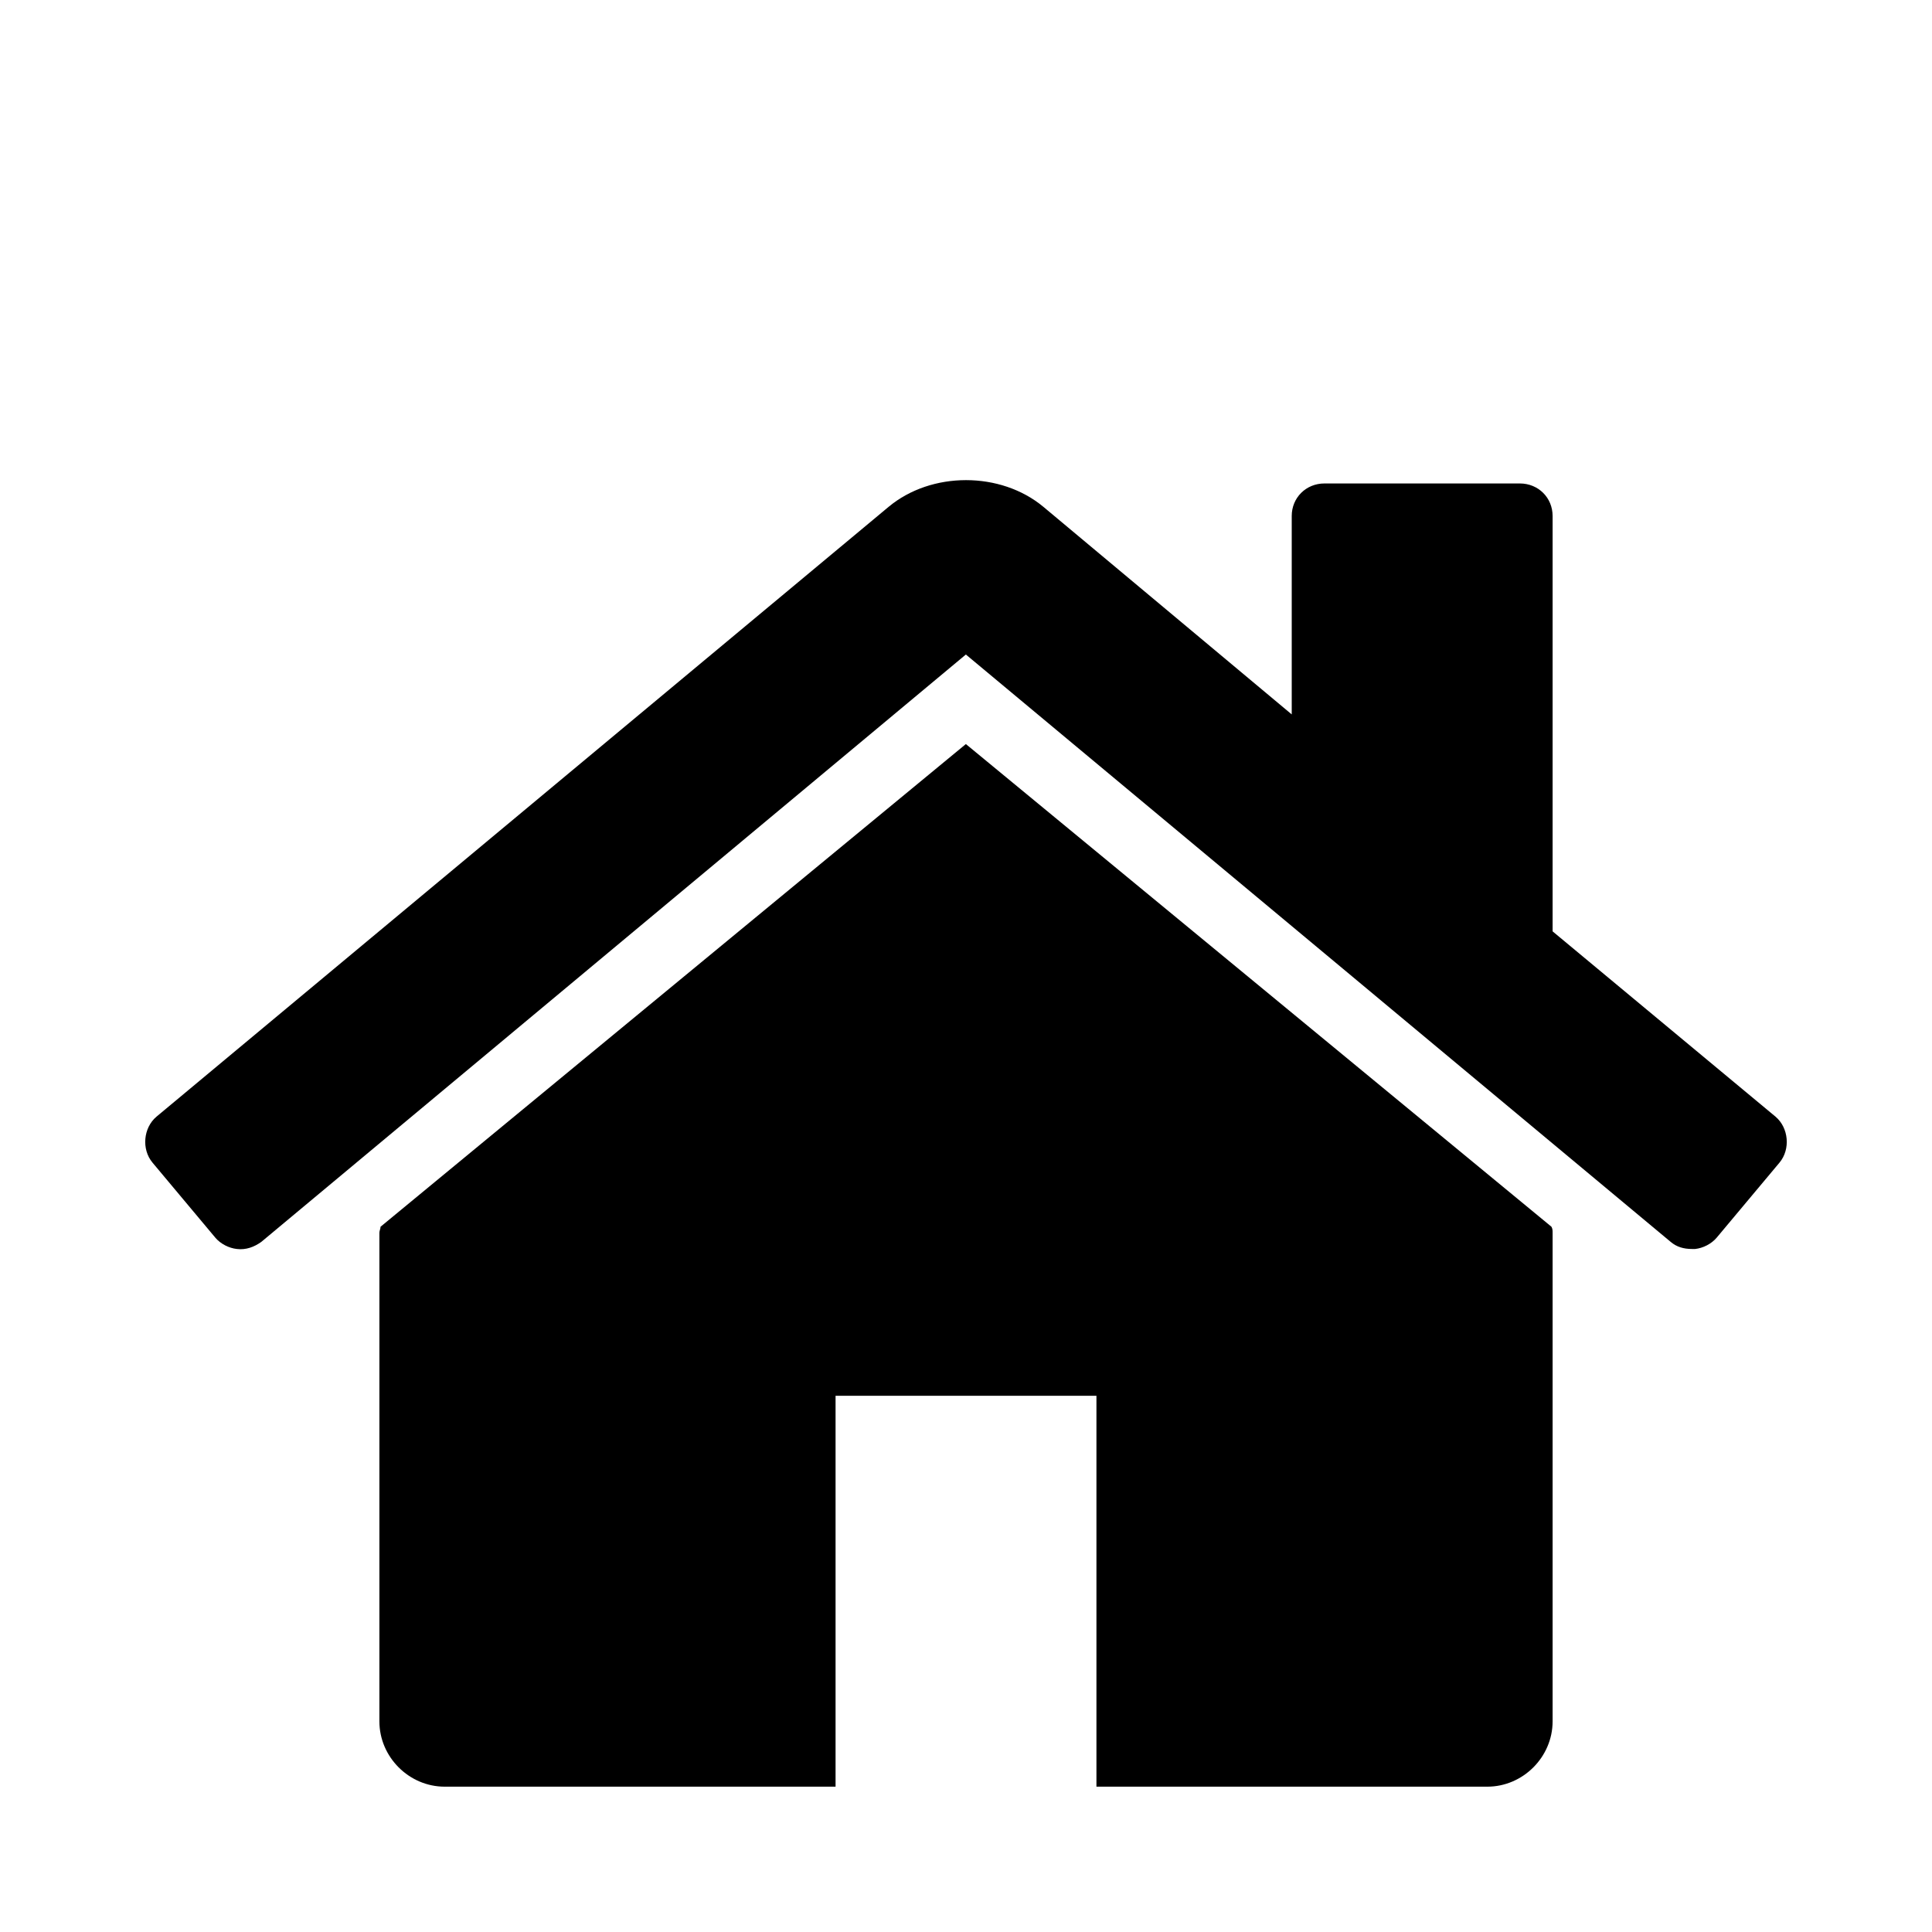
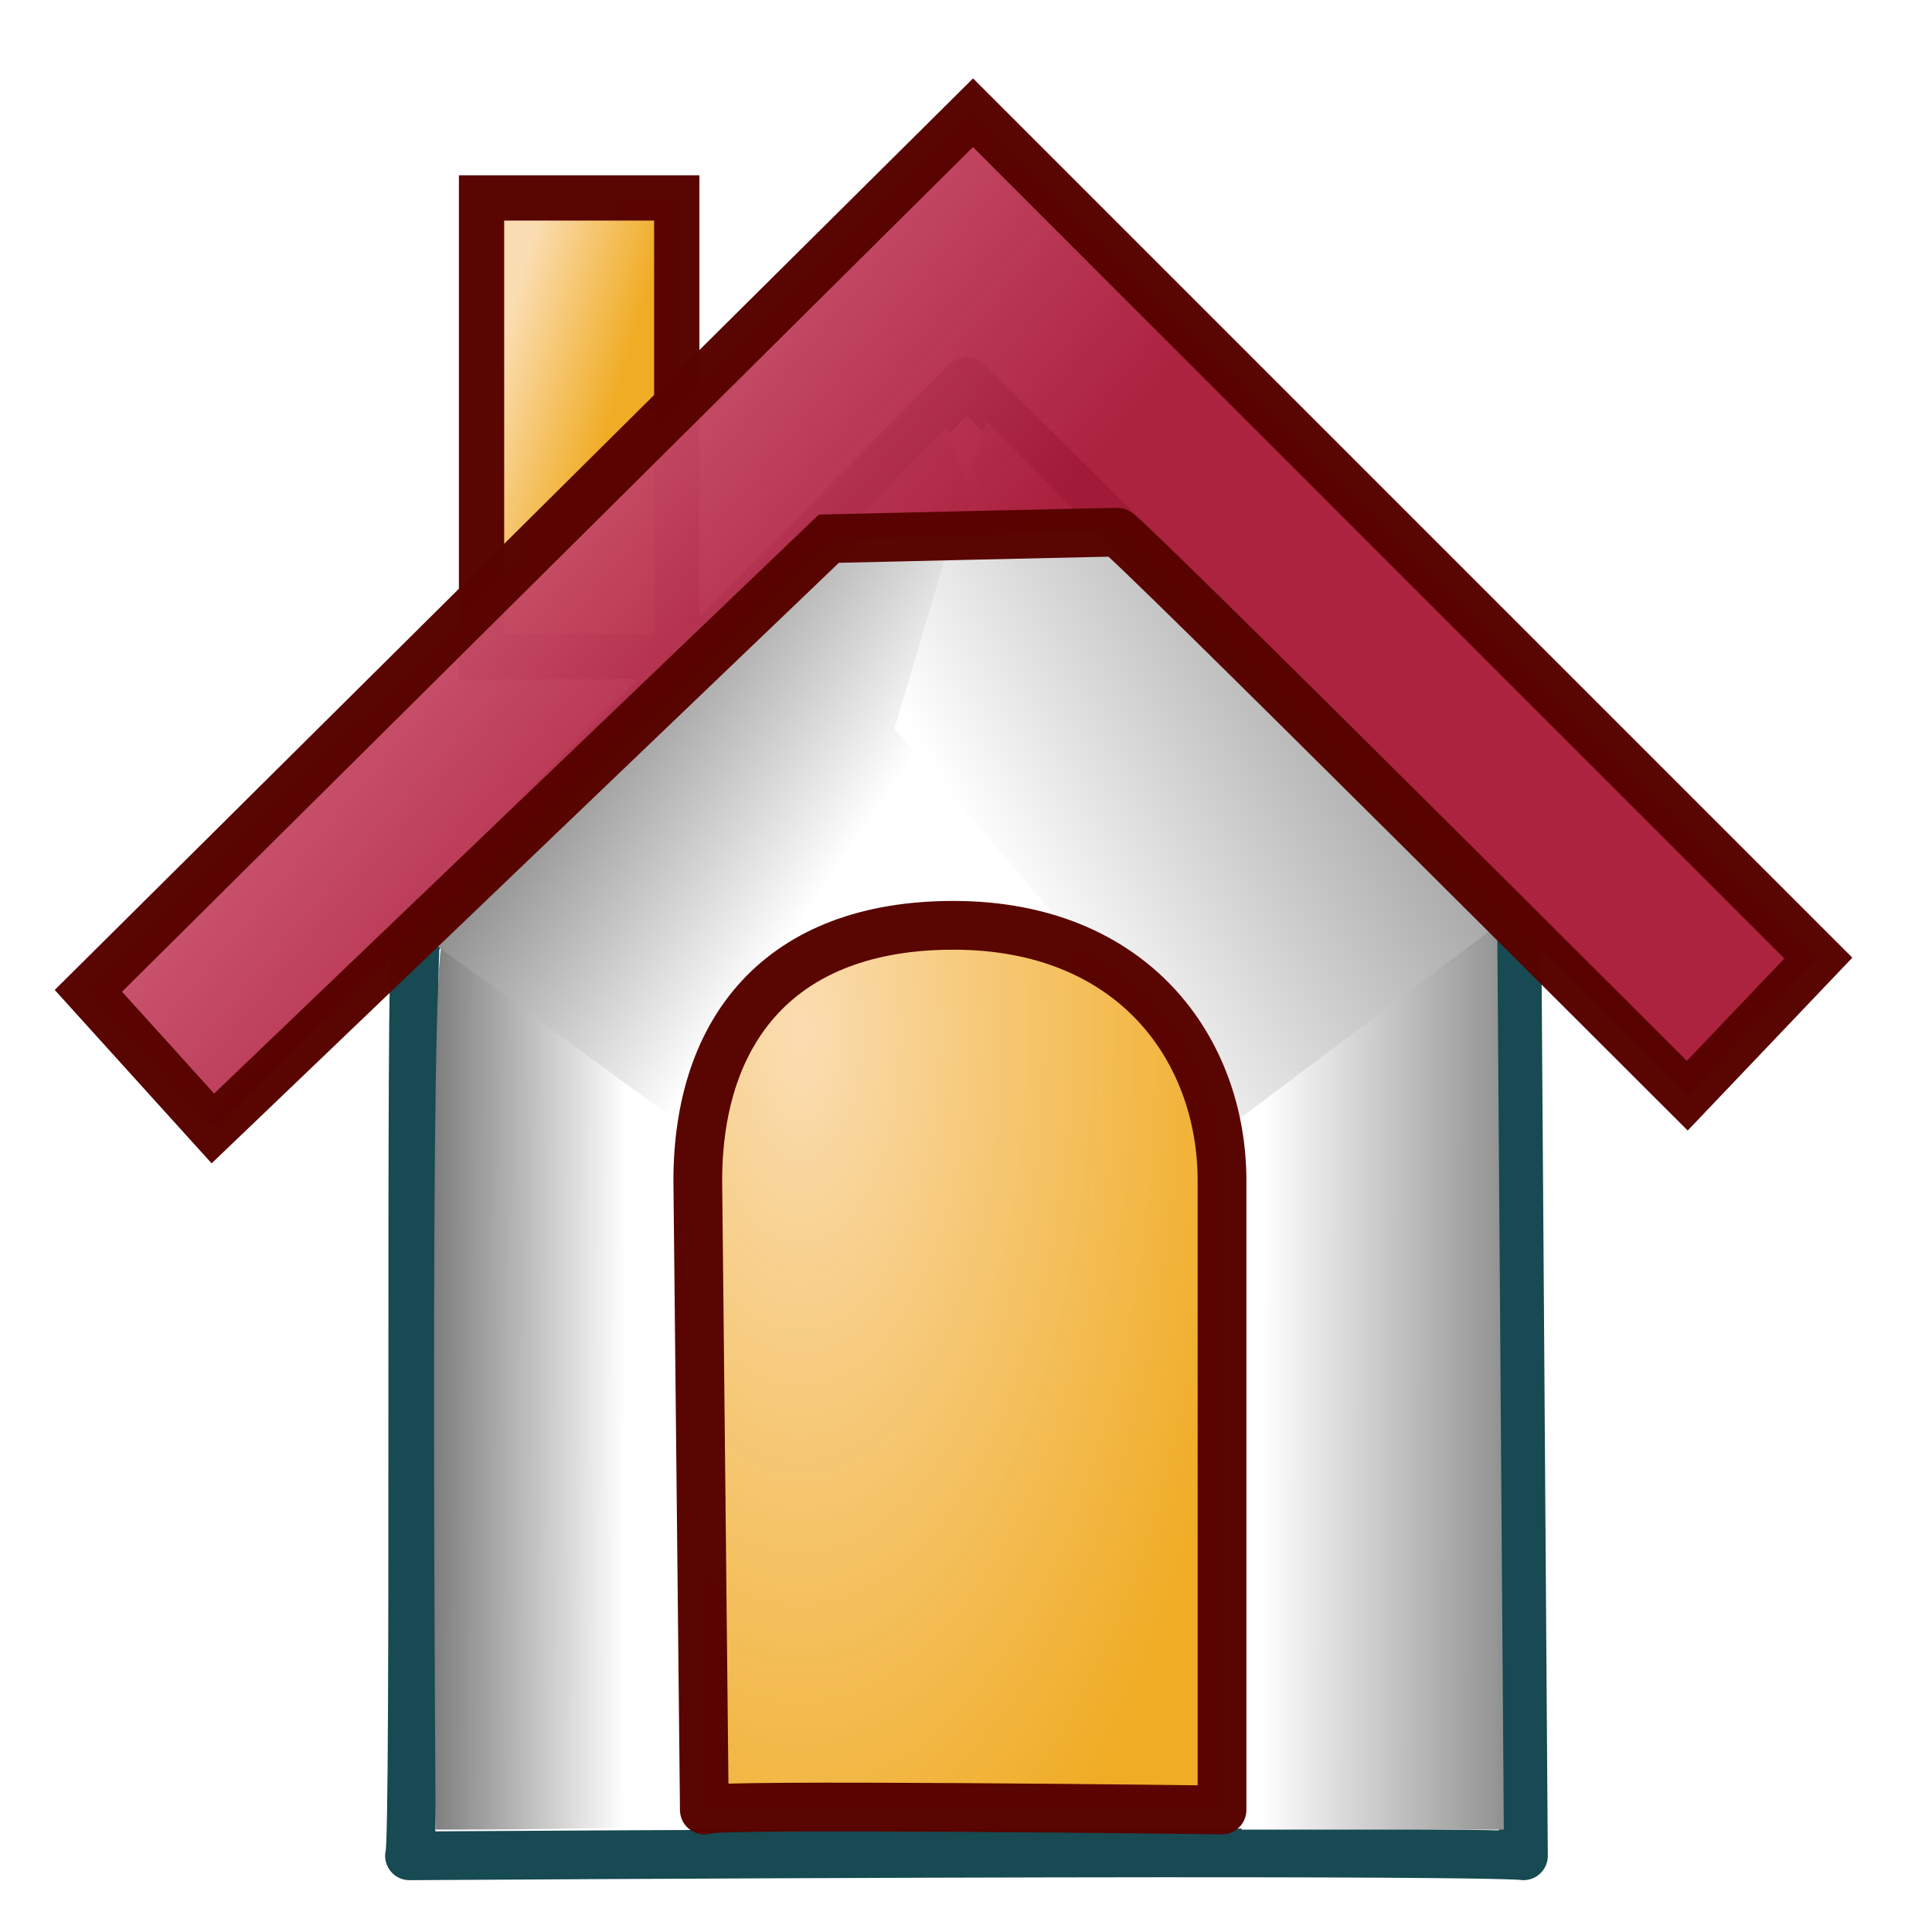
- <svg xmlns="http://www.w3.org/2000/svg" height="72pt" version="1.1" viewBox="0 0 72 72" width="72pt">
-   <defs>
-     <style type="text/css">
- *{stroke-linecap:butt;stroke-linejoin:round;}
-   </style>
+ <svg xmlns="http://www.w3.org/2000/svg" xmlns:xlink="http://www.w3.org/1999/xlink" xml:space="preserve" width="128pt" height="128pt" viewBox="0 0 507.946 507.946" id="svg49">
+   <defs id="defs62">
+     <linearGradient id="linearGradient96">
+       <stop offset="0" style="stop-color:#fbddb2;stop-opacity:0.992;" id="stop97" />
+       <stop offset="1" style="stop-color:#efa81a;stop-opacity:0.953;" id="stop98" />
+     </linearGradient>
+     <linearGradient id="linearGradient1599">
+       <stop offset="0" style="stop-color:#ca536d;stop-opacity:0.992;" id="stop1600" />
+       <stop offset="1" style="stop-color:#a81837;stop-opacity:0.953;" id="stop1601" />
+     </linearGradient>
+     <linearGradient id="linearGradient1486" gradientUnits="userSpaceOnUse" style="stroke:#000000;stroke-opacity:0.986;stroke-width:0.982;">
+       <stop offset="0" style="stop-color:#787878;stop-opacity:0.992;" id="stop1487" />
+       <stop offset="1" style="stop-color:#ffffff;stop-opacity:0.992;" id="stop1488" />
+     </linearGradient>
+     <radialGradient id="radialGradient66" cx="218.94" cy="219.772" r="150.706" fx="218.94" fy="219.772" gradientUnits="userSpaceOnUse" style="stroke:#000000;stroke-opacity:0.986;stroke-width:0.982;">
+       <stop offset="0" style="stop-color:#ffffff;stop-opacity:1;" id="stop67" />
+       <stop offset="1" style="stop-color:#7f7f7f;stop-opacity:0.992;" id="stop68" />
+     </radialGradient>
+     <radialGradient id="radialGradient58" cx="218.94" cy="219.772" r="150.706" fx="218.94" fy="219.772" gradientUnits="userSpaceOnUse" style="stroke:#000000;stroke-opacity:0.986;stroke-width:0.982;">
+       <stop offset="0" style="stop-color:#006c8b;stop-opacity:1;" id="stop59" />
+       <stop offset="1" style="stop-color:#bddaff;stop-opacity:1;" id="stop60" />
+     </radialGradient>
+     <linearGradient id="Gradient53" gradientUnits="userSpaceOnUse" style="stroke:#000000;stroke-opacity:0.986;stroke-width:0.982;">
+       <stop offset="0" style="stop-color:#787878;stop-opacity:0.8;" id="stop55" />
+       <stop offset="1" style="stop-color:#ffffff;stop-opacity:0.529;" id="stop56" />
+     </linearGradient>
+     <radialGradient id="aigrd1" cx="218.94" cy="219.772" r="150.706" fx="218.94" fy="219.772" gradientUnits="userSpaceOnUse" style="stroke:#000000;stroke-opacity:0.986;stroke-width:0.982;">
+       <stop offset="0" style="stop-color:#006c8b;stop-opacity:1;" id="stop53" />
+       <stop offset="1" style="stop-color:#bddaff;stop-opacity:1;" id="stop54" />
+     </radialGradient>
+     <linearGradient xlink:href="#linearGradient1486" id="linearGradient17" x1="-0.027" y1="0.469" x2="0.784" y2="0.477" gradientUnits="objectBoundingBox" gradientTransform="matrix(1,0,0,1,3.52391e-08,-2.90476e-08)" spreadMethod="pad" />
+     <radialGradient xlink:href="#linearGradient96" id="radialGradient29" cx="-0" cy="-0" fx="-0" fy="-0" r="0.982" gradientUnits="objectBoundingBox" gradientTransform="matrix(0.897766,0,0,1.11388,0.194914,0.125151)" spreadMethod="pad" />
+     <linearGradient xlink:href="#linearGradient1486" id="linearGradient61" x1="0.235" y1="0.266" x2="0.672" y2="0.594" gradientUnits="objectBoundingBox" gradientTransform="translate(1.18803e-07,-1.01189e-08)" spreadMethod="pad" />
+     <linearGradient xlink:href="#linearGradient1486" id="linearGradient62" x1="0.982" y1="0.031" x2="0.147" y2="0.602" gradientUnits="objectBoundingBox" gradientTransform="matrix(1,0,0,1,-5.18186e-08,1.7497e-08)" spreadMethod="pad" />
+     <linearGradient xlink:href="#linearGradient96" id="linearGradient63" x1="0.145" y1="0.258" x2="0.6" y2="0.57" gradientUnits="objectBoundingBox" gradientTransform="matrix(1,0,0,1,-7.61378e-09,-1.86769e-08)" spreadMethod="pad" />
+     <linearGradient xlink:href="#linearGradient1486" id="linearGradient64" x1="1.205" y1="0.523" x2="0.102" y2="0.516" gradientUnits="objectBoundingBox" gradientTransform="translate(8.20491e-05,8.70101e-06)" spreadMethod="pad" />
+     <linearGradient id="linearGradient124">
+       <stop offset="0" style="stop-color:#6ace34;stop-opacity:0.992;" id="stop125" />
+       <stop offset="1" style="stop-color:#3d7a35;stop-opacity:0.953;" id="stop126" />
+     </linearGradient>
+     <linearGradient id="linearGradient120">
+       <stop offset="0" style="stop-color:#f52755;stop-opacity:0.992;" id="stop121" />
+       <stop offset="1" style="stop-color:#a81837;stop-opacity:0.953;" id="stop122" />
+     </linearGradient>
+     <linearGradient id="linearGradient1857">
+       <stop offset="0" style="stop-color:#fbddc7;stop-opacity:0.992;" id="stop1858" />
+       <stop offset="1" style="stop-color:#efa81a;stop-opacity:0.953;" id="stop1859" />
+     </linearGradient>
+     <linearGradient id="linearGradient168">
+       <stop offset="0" style="stop-color:#cdffff;stop-opacity:1;" id="stop169" />
+       <stop offset="1" style="stop-color:#0c5d7d;stop-opacity:0.906;" id="stop170" />
+     </linearGradient>
+     <linearGradient id="linearGradient90">
+       <stop offset="0" style="stop-color:#cdffff;stop-opacity:1;" id="stop91" />
+       <stop offset="1" style="stop-color:#006b97;stop-opacity:0.906;" id="stop92" />
+     </linearGradient>
+     <linearGradient id="linearGradient67">
+       <stop offset="0" style="stop-color:#d7ffff;stop-opacity:0.898;" id="stop70" />
+       <stop offset="1" style="stop-color:#2ea6b9;stop-opacity:0.953;" id="stop69" />
+     </linearGradient>
+     <linearGradient id="linearGradient57">
+       <stop offset="0" style="stop-color:#ffffff;stop-opacity:1;" id="stop1586" />
+       <stop offset="1" style="stop-color:#797979;stop-opacity:1;" id="stop58" />
+     </linearGradient>
+     <linearGradient xlink:href="#linearGradient1599" id="linearGradient65" x1="0.242" y1="0.383" x2="0.498" y2="0.508" gradientUnits="objectBoundingBox" gradientTransform="translate(5.50934e-10,1.51001e-09)" spreadMethod="pad" />
  </defs>
-   <g id="figure_1">
-     <g id="patch_1">
-       <path d="M 0 72  L 72 72  L 72 0  L 0 0  z " style="fill:none;opacity:0;" />
-     </g>
-     <g id="text_1">
-       <path d="M 57.861 45.94  C 57.861 45.866 57.861 45.791 57.818 45.717  L 35.995 27.729  L 14.182 45.717  C 14.182 45.791 14.139 45.866 14.139 45.94  L 14.139 64.151  C 14.139 65.479 15.244 66.584 16.572 66.584  L 31.139 66.584  L 31.139 52.017  L 40.861 52.017  L 40.861 66.584  L 55.428 66.584  C 56.756 66.584 57.861 65.479 57.861 64.151  z M 66.318 43.326  C 66.733 42.827 66.658 42.03 66.17 41.616  L 57.861 34.709  L 57.861 19.229  C 57.861 18.549 57.33 18.017 56.639 18.017  L 49.361 18.017  C 48.67 18.017 48.139 18.549 48.139 19.229  L 48.139 26.624  L 38.885 18.889  C 37.291 17.561 34.709 17.561 33.115 18.889  L 5.83 41.616  C 5.342 42.03 5.267 42.827 5.682 43.326  L 8.03 46.131  C 8.221 46.354 8.529 46.514 8.827 46.546  C 9.167 46.588 9.475 46.471 9.74 46.28  L 35.995 24.392  L 62.26 46.28  C 62.483 46.471 62.748 46.546 63.057 46.546  C 63.088 46.546 63.131 46.546 63.173 46.546  C 63.471 46.514 63.779 46.354 63.97 46.131  z " />
-     </g>
-   </g>
+   <rect style="font-size:12;fill:url(#linearGradient63);fill-rule:evenodd;stroke:#580400;stroke-width:11.905;stroke-opacity:0.992;" id="rect14" x="126.604" y="52.04" width="51.323" height="120.598" rx="0" ry="0" />
+   <path style="font-size:12;fill:none;fill-rule:evenodd;stroke:#154850;stroke-width:11.905;stroke-linejoin:round;stroke-opacity:0.988;" d="M 111.364 481.507 C 382.161 479.905 383.764 481.507 383.764 481.507 L 382.161 253.973 L 247.564 120.978 L 112.966 257.178 C 111.363 258.78 112.966 479.905 111.364 481.507 z " id="path15" transform="matrix(1.07519,0,0,1.07519,-12.0839,-29.7941)" />
+   <path style="font-size:12;fill:url(#linearGradient17);fill-rule:evenodd;stroke-width:1pt;stroke-opacity:0.99;" d="M 117.773 475.097 C 177.06 475.097 177.06 473.495 177.06 473.495 C 177.06 473.495 177.06 302.044 177.06 302.044 C 177.06 302.044 119.375 258.78 119.375 258.78 C 116.17 260.382 117.773 476.7 117.773 475.097 z " id="path48" transform="matrix(1.07519,0,0,1.07519,-12.0839,-29.7941)" />
+   <path style="font-size:12;fill:url(#linearGradient61);fill-rule:evenodd;stroke-width:1pt;stroke-opacity:0.99;" d="M 117.773 258.78 L 242.756 132.194 L 271.6 217.118 L 177.06 302.044 L 117.773 258.78 z " id="path49" transform="matrix(1.07519,0,0,1.07519,-12.0839,-29.7941)" />
+   <path style="font-size:12;fill:url(#linearGradient62);fill-rule:evenodd;stroke-width:1pt;stroke-opacity:0.99;" d="M 229.938 205.902 L 252.371 130.592 L 375.752 255.575 L 316.464 306.85 L 229.938 205.902 z " id="path51" transform="matrix(1.07519,0,0,1.07519,-12.0839,-29.7941)" />
+   <path style="font-size:12;fill:url(#linearGradient64);fill-rule:evenodd;stroke-width:1pt;stroke-opacity:0.99;" d="M 314.862 475.098 L 313.26 302.044 L 377.354 253.973 L 378.957 475.098 L 314.862 475.098 z " id="path52" transform="matrix(1.07519,0,0,1.07519,-12.0839,-29.7941)" />
+   <path style="font-size:12;fill:url(#radialGradient29);fill-rule:evenodd;stroke:#580400;stroke-width:11.921;stroke-linejoin:round;stroke-opacity:0.992;" d="M 177.06 486.314 L 175.458 332.488 C 175.458 295.634 195.487 269.997 237.949 269.997 C 282.014 269.997 303.646 300.441 303.646 332.488 L 303.646 486.314 C 303.646 486.314 177.06 484.712 177.06 486.314 z " id="path13" transform="matrix(1.07519,0,0,1.07519,-5.19257,-47.0224)" />
+   <path style="font-size:12;fill:url(#linearGradient65);fill-rule:evenodd;stroke:#580400;stroke-width:11.905;stroke-opacity:0.992;" d="M 63.293 303.646 C 213.914 159.434 213.914 159.434 213.914 159.434 C 213.914 159.434 282.815 157.832 284.417 157.832 C 286.02 157.832 423.822 295.634 423.822 295.634 C 423.822 295.634 455.87 261.985 455.87 261.985 C 455.87 261.985 249.166 55.281 249.166 55.281 C 249.166 55.281 32.848 269.997 32.848 269.997 C 32.848 269.997 63.293 303.646 63.293 303.646 z " id="path16" transform="matrix(1.07519,0,0,1.07519,-12.0839,-29.7941)" />
</svg>
